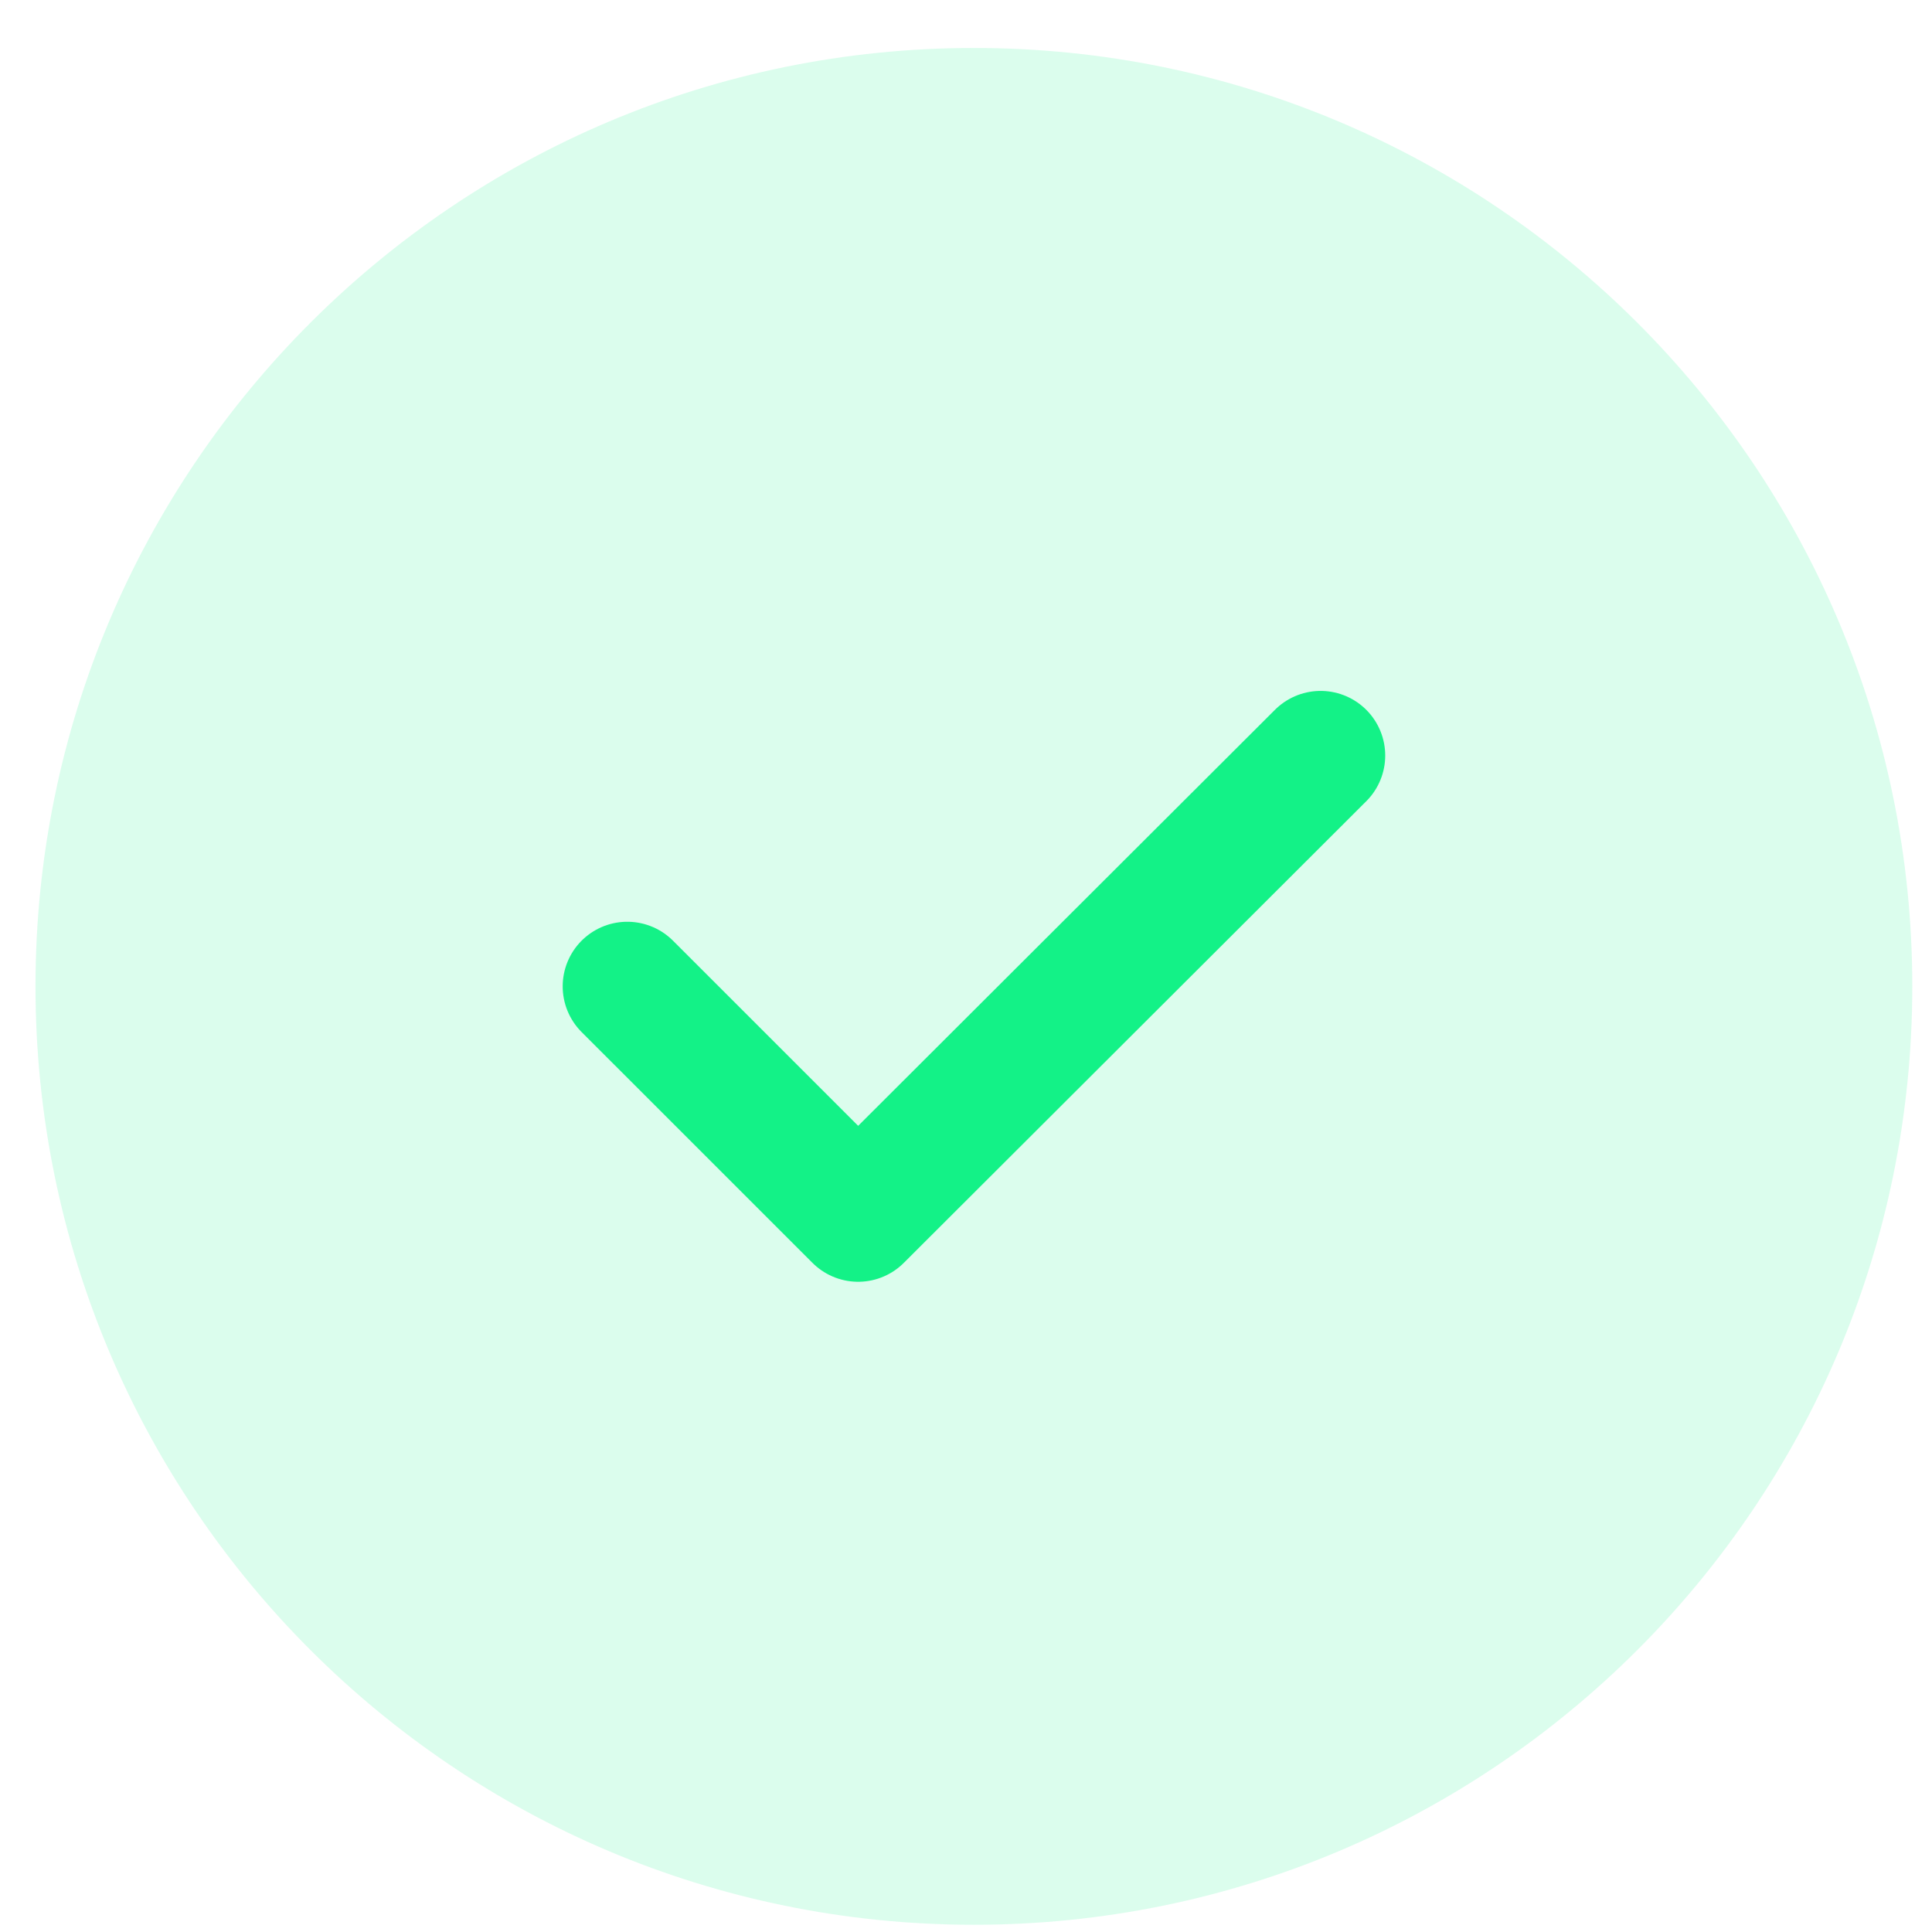
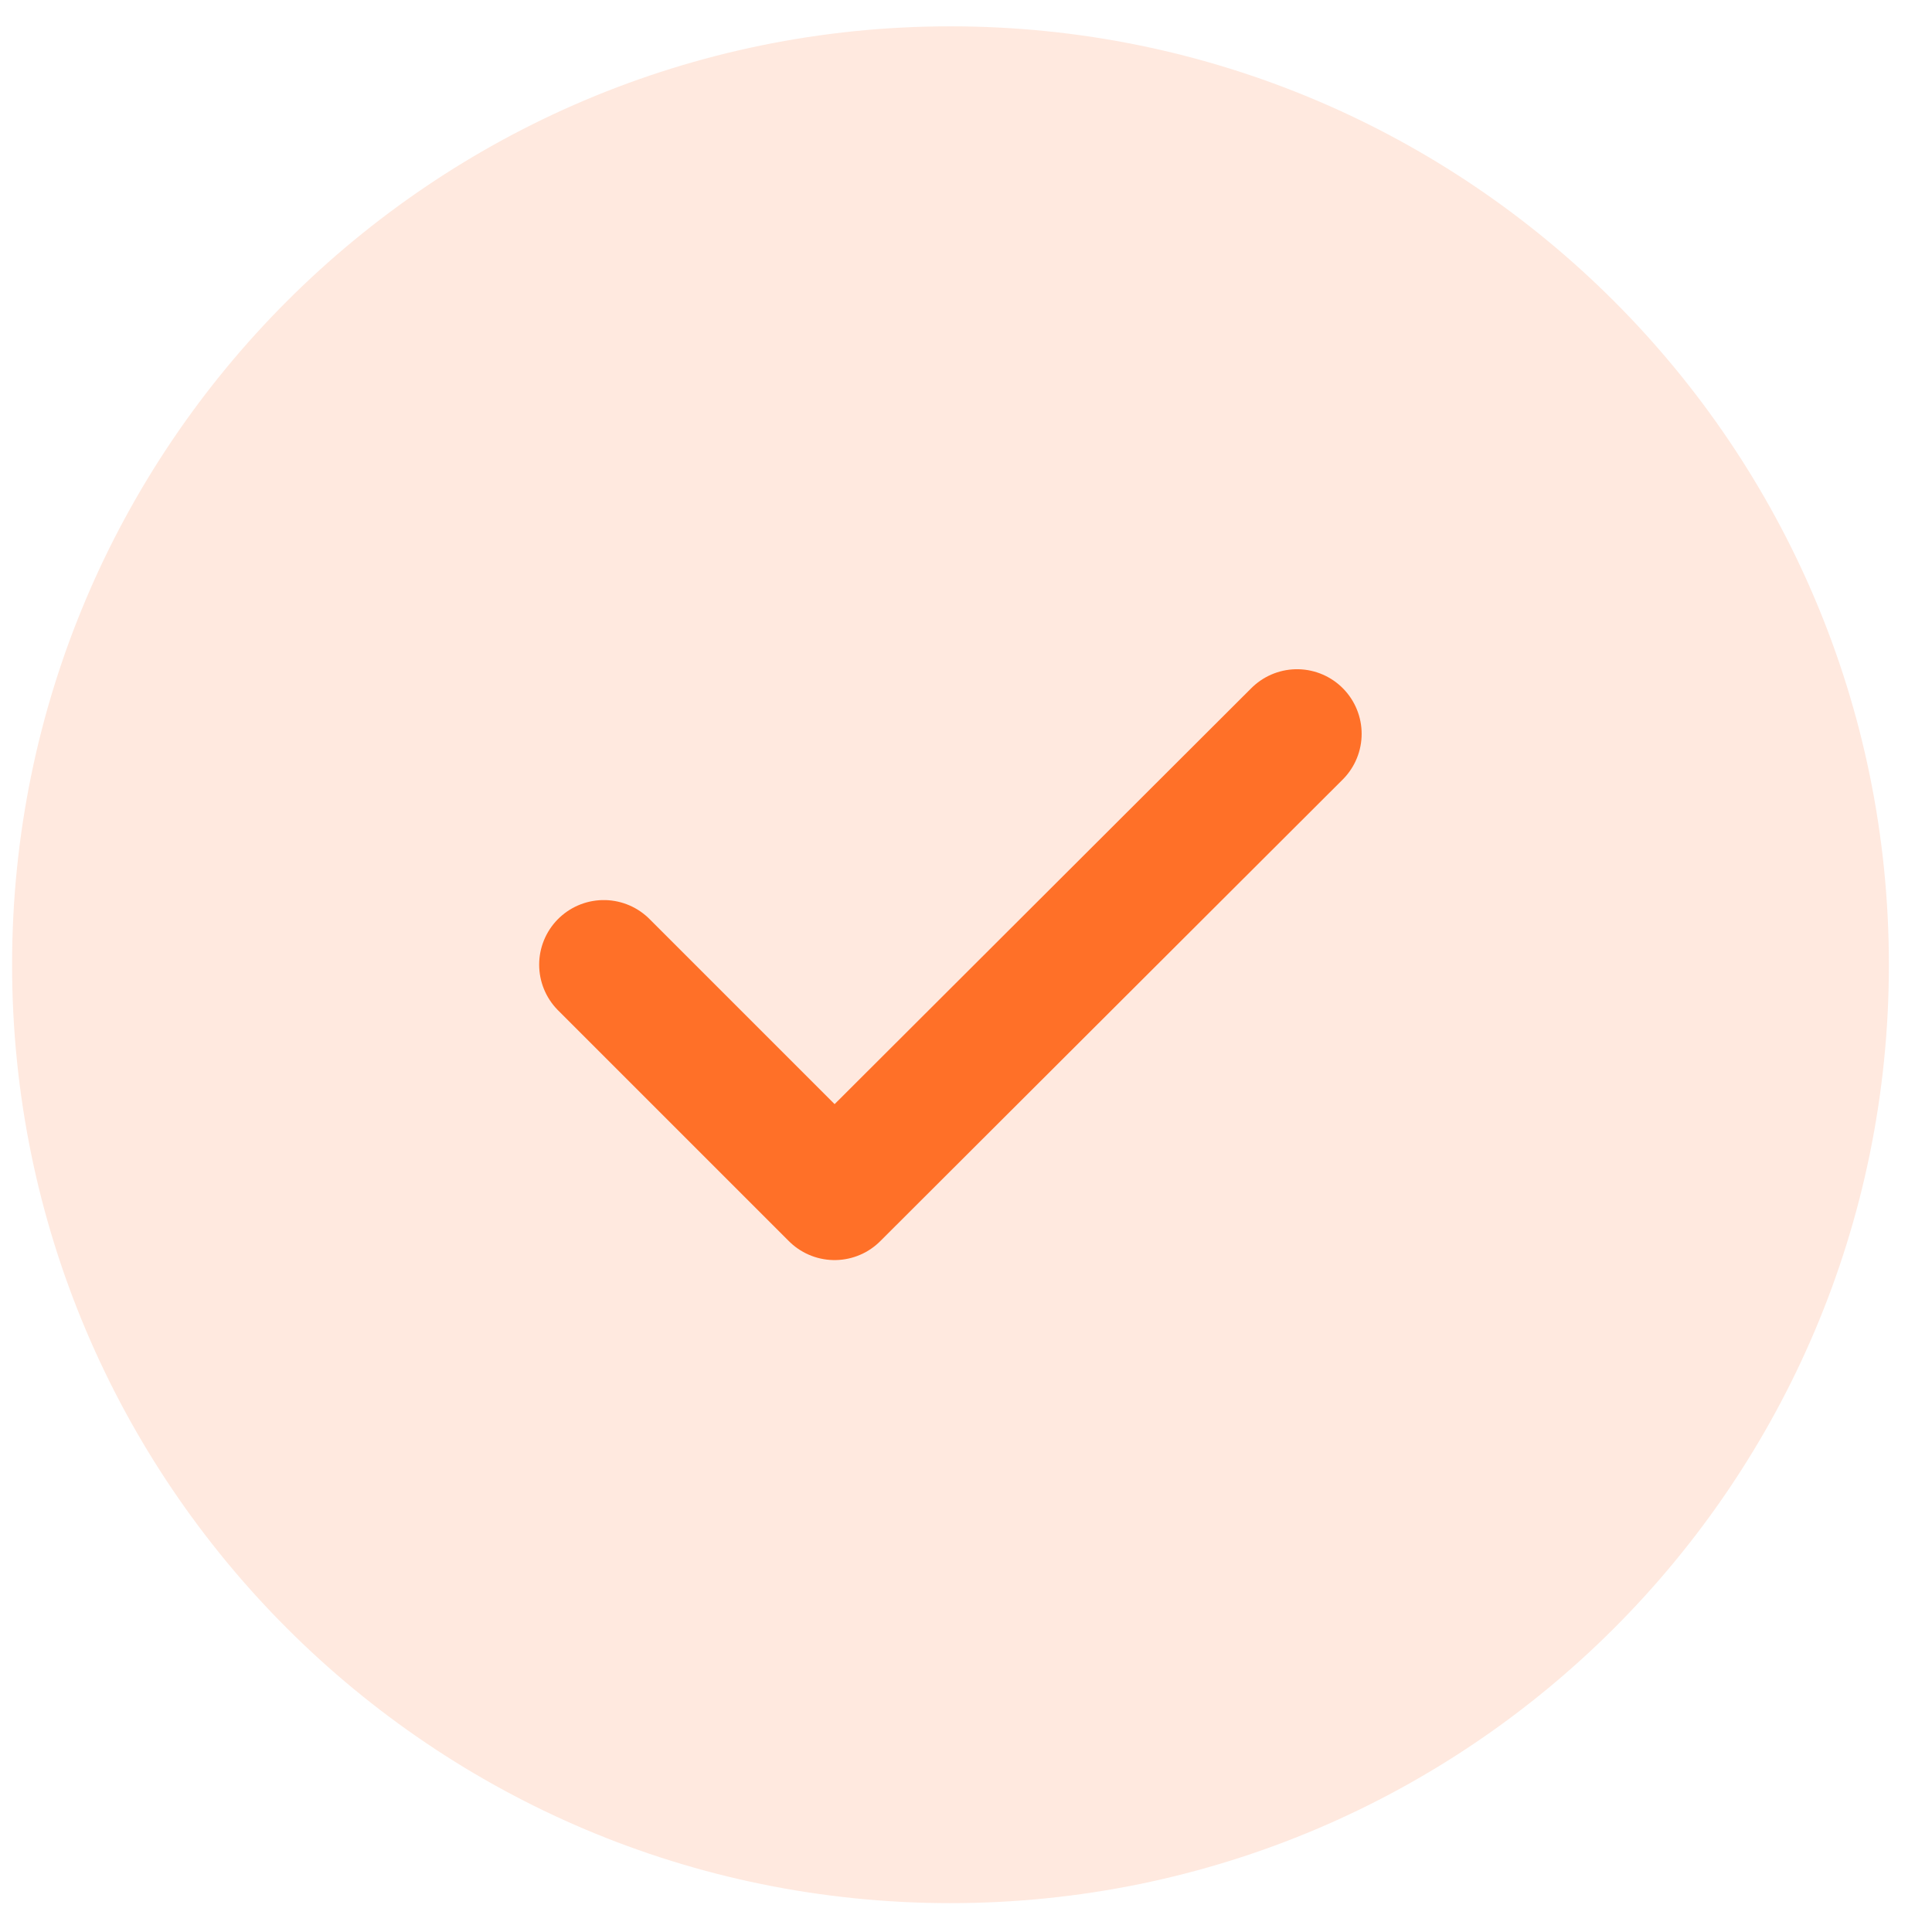
<svg xmlns="http://www.w3.org/2000/svg" width="35" height="35" viewBox="0 0 35 35" fill="none">
-   <circle cx="17.643" cy="17.869" r="17" fill="#13F287" fill-opacity="0.15" />
-   <path d="M11.364 17.869L15.546 22.05L23.924 13.687" stroke="#13F287" stroke-width="2.341" stroke-linecap="round" stroke-linejoin="round" />
+   <circle cx="17.219" cy="17.477" r="17" fill="#FF7028" fill-opacity="0.15" />
+   <path d="M10.938 17.476L15.119 21.657L23.497 13.294" stroke="#FF7028" stroke-width="2.341" stroke-linecap="round" stroke-linejoin="round" />
</svg>
